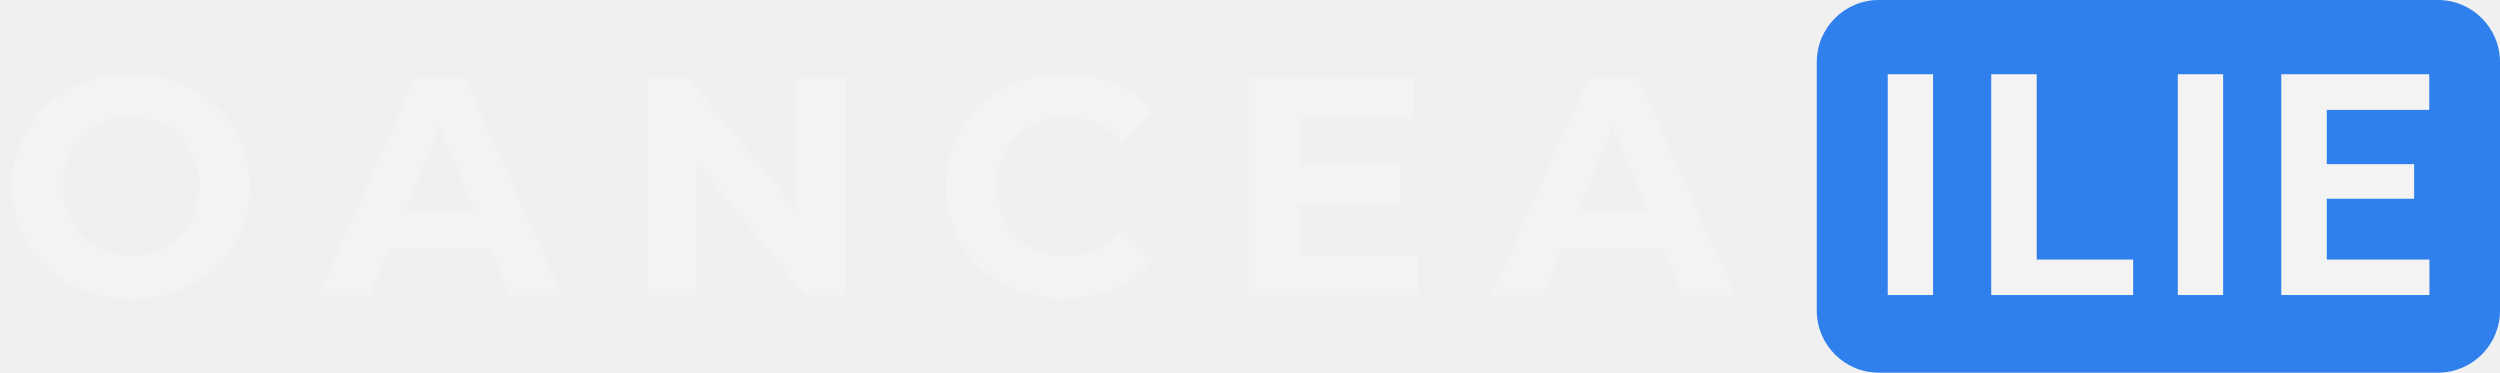
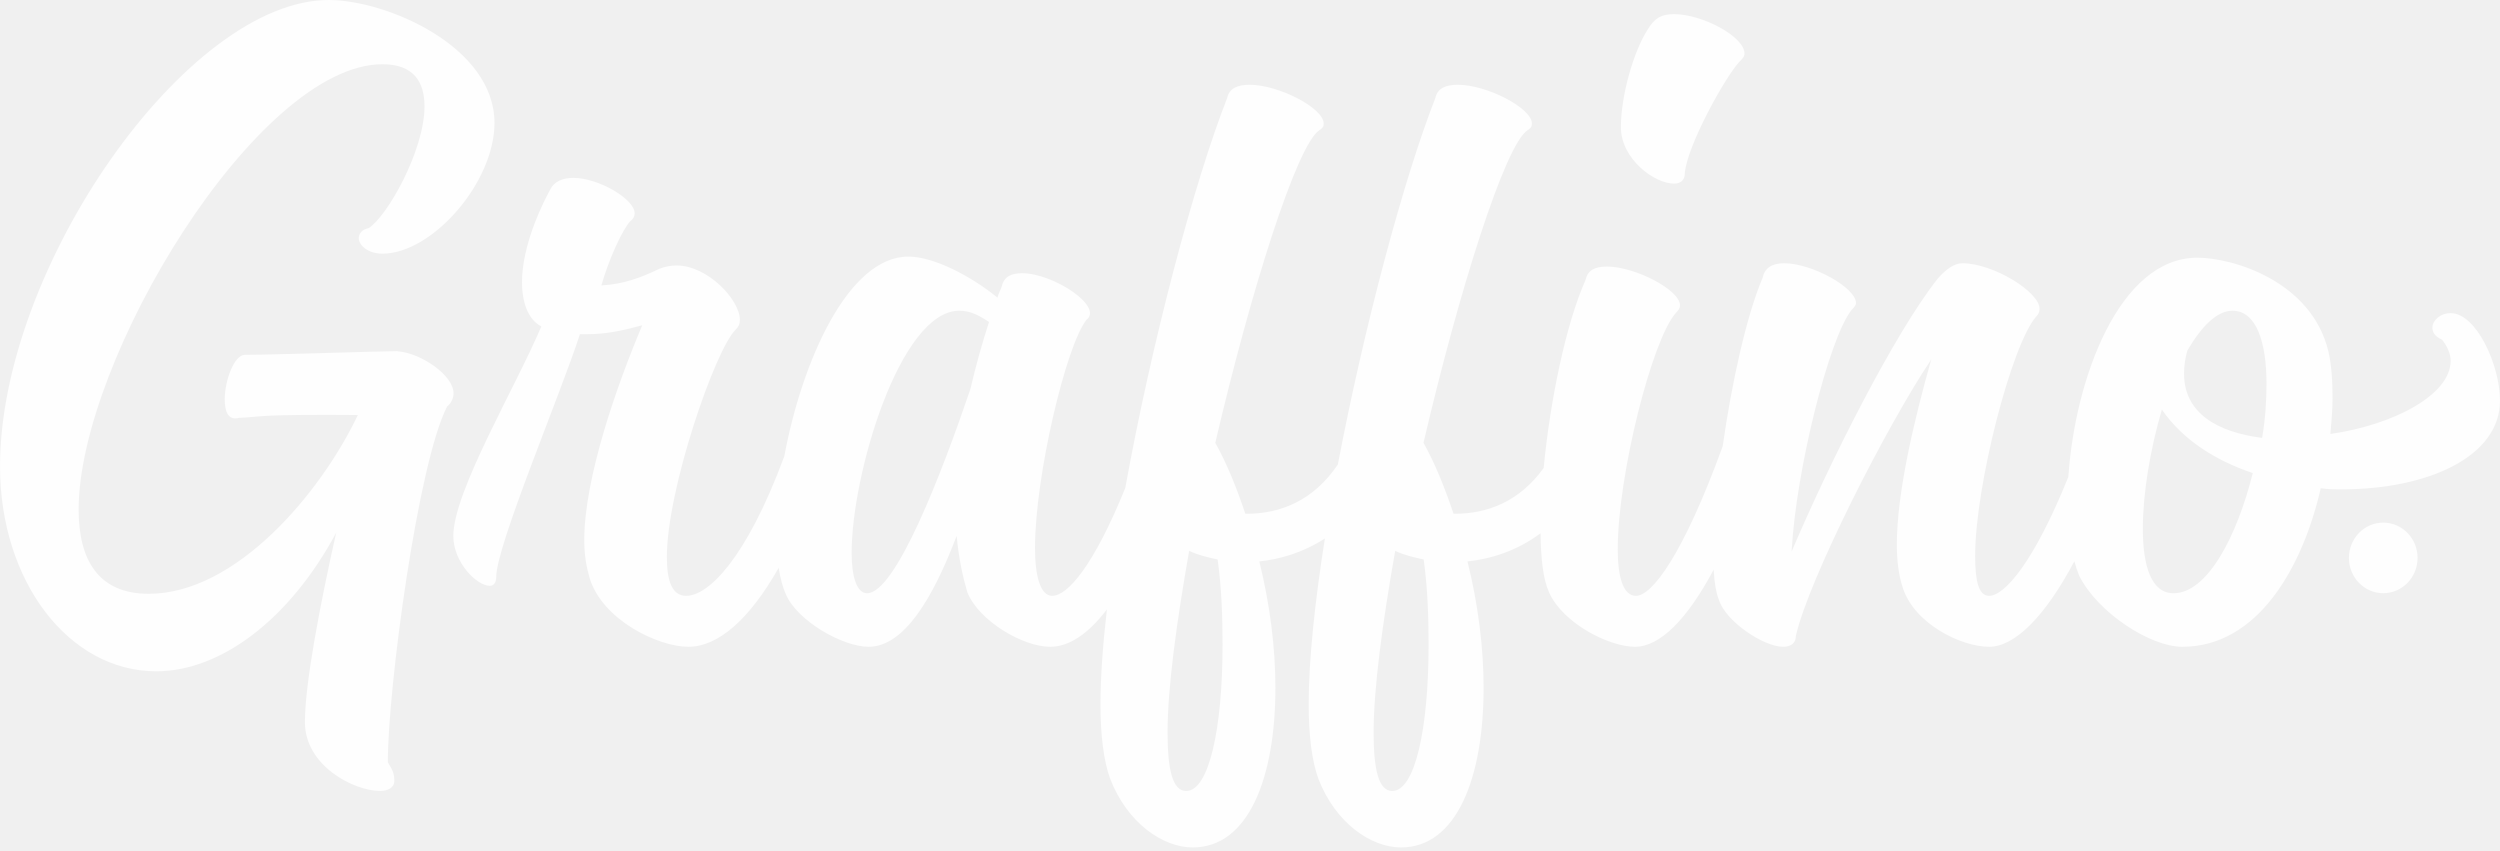
- <svg xmlns="http://www.w3.org/2000/svg" width="161" height="24" viewBox="0 0 161 24" fill="none">
-   <path d="M8.44 19.24C6.987 19.24 5.673 18.927 4.5 18.3C3.34 17.673 2.427 16.813 1.76 15.72C1.107 14.613 0.78 13.373 0.78 12C0.78 10.627 1.107 9.393 1.76 8.3C2.427 7.193 3.34 6.327 4.5 5.7C5.673 5.073 6.987 4.76 8.44 4.76C9.893 4.76 11.2 5.073 12.36 5.7C13.52 6.327 14.433 7.193 15.1 8.3C15.767 9.393 16.1 10.627 16.1 12C16.1 13.373 15.767 14.613 15.1 15.72C14.433 16.813 13.52 17.673 12.36 18.3C11.2 18.927 9.893 19.24 8.44 19.24ZM8.44 16.48C9.267 16.48 10.013 16.293 10.68 15.92C11.347 15.533 11.867 15 12.24 14.32C12.627 13.64 12.82 12.867 12.82 12C12.82 11.133 12.627 10.36 12.24 9.68C11.867 9 11.347 8.473 10.68 8.1C10.013 7.713 9.267 7.52 8.44 7.52C7.613 7.52 6.867 7.713 6.2 8.1C5.533 8.473 5.007 9 4.62 9.68C4.247 10.36 4.06 11.133 4.06 12C4.06 12.867 4.247 13.64 4.62 14.32C5.007 15 5.533 15.533 6.2 15.92C6.867 16.293 7.613 16.48 8.44 16.48ZM31.56 16H25.06L23.82 19H20.5L26.74 5H29.94L36.2 19H32.8L31.56 16ZM30.54 13.54L28.32 8.18L26.1 13.54H30.54ZM54.492 5V19H51.832L44.852 10.5V19H41.652V5H44.332L51.292 13.5V5H54.492ZM68.504 19.24C67.078 19.24 65.784 18.933 64.624 18.32C63.478 17.693 62.571 16.833 61.904 15.74C61.251 14.633 60.925 13.387 60.925 12C60.925 10.613 61.251 9.373 61.904 8.28C62.571 7.173 63.478 6.313 64.624 5.7C65.784 5.073 67.085 4.76 68.525 4.76C69.738 4.76 70.831 4.973 71.805 5.4C72.791 5.827 73.618 6.44 74.284 7.24L72.204 9.16C71.258 8.067 70.085 7.52 68.684 7.52C67.818 7.52 67.044 7.713 66.365 8.1C65.684 8.473 65.151 9 64.764 9.68C64.391 10.36 64.204 11.133 64.204 12C64.204 12.867 64.391 13.64 64.764 14.32C65.151 15 65.684 15.533 66.365 15.92C67.044 16.293 67.818 16.48 68.684 16.48C70.085 16.48 71.258 15.927 72.204 14.82L74.284 16.74C73.618 17.553 72.791 18.173 71.805 18.6C70.818 19.027 69.718 19.24 68.504 19.24ZM91.312 16.4V19H80.472V5H91.052V7.6H83.692V10.64H90.192V13.16H83.692V16.4H91.312ZM107.11 16H100.61L99.371 19H96.05L102.29 5H105.49L111.75 19H108.35L107.11 16ZM106.09 13.54L103.87 8.18L101.65 13.54H106.09Z" fill="#F3F3F3" />
-   <rect x="117" width="44" height="24" rx="4" fill="#2F80ED" />
-   <path d="M124.49 4.781V19H121.57V4.781H124.49ZM137.375 16.715V19H130.217V16.715H137.375ZM131.164 4.781V19H128.234V4.781H131.164ZM143.17 4.781V19H140.25V4.781H143.17ZM156.455 16.715V19H148.887V16.715H156.455ZM149.844 4.781V19H146.914V4.781H149.844ZM155.469 10.572V12.799H148.887V10.572H155.469ZM156.445 4.781V7.076H148.887V4.781H156.445Z" fill="#F3F3F3" />
+ <svg xmlns="http://www.w3.org/2000/svg" width="150px" height="51px" viewBox="0 0 150 51" version="1.1">
+   <g id="Welcome" stroke="none" stroke-width="1" fill="none" fill-rule="evenodd" opacity="0.9">
+     <g id="Desktop-HD-Dark" transform="translate(-49, -30)" fill="#FFFFFF" fill-rule="nonzero">
+       <g id="Header" transform="translate(20, 20)">
+         <path d="M171.995,45.593 C173.132,45.593 174.055,44.645 174.055,43.475 C174.055,42.304 173.132,41.356 171.995,41.356 C170.857,41.356 169.934,42.304 169.934,43.475 C169.934,44.645 170.857,45.593 171.995,45.593 Z M170.758,43.144 L171.108,43.144 L171.108,43.898 L171.231,43.898 L171.231,43.144 L171.582,43.144 L171.582,43.051 L170.758,43.051 L170.758,43.144 Z M171.996,43.661 L171.698,43.051 L171.582,43.051 L171.582,43.898 L171.671,43.898 L171.671,43.2 L171.967,43.809 L172.022,43.809 L172.319,43.2 L172.32,43.898 L172.407,43.898 L172.407,43.051 L172.292,43.051 L171.996,43.661 Z M52.888,31.08 C52.865,31.076 52.844,31.068 52.818,31.068 C51.996,31.068 45.165,31.29 43.694,31.29 C43.045,31.29 42.483,32.847 42.483,33.959 C42.483,34.715 42.699,35.249 43.348,35.071 C44.516,35.027 44.339,34.893 48.276,34.893 C49.122,34.893 49.873,34.894 50.47,34.903 C48.228,39.602 43.161,45.627 37.92,45.627 C34.882,45.627 33.719,43.566 33.719,40.575 C33.719,31.602 44.449,13.855 51.948,13.855 C53.822,13.855 54.469,14.919 54.469,16.381 C54.469,19.04 52.206,23.028 51.107,23.692 C50.719,23.759 50.525,24.025 50.525,24.291 C50.525,24.689 51.043,25.221 51.948,25.221 C54.921,25.221 58.67,20.967 58.67,17.378 C58.67,12.792 52.206,10 48.715,10 C40.248,10 29,26.019 29,37.983 C29,44.895 33.137,50.279 38.373,50.279 C42.251,50.279 46.388,47.155 49.168,41.971 C48.198,46.291 47.294,51.01 47.294,53.337 C47.294,55.929 50.202,57.458 51.818,57.458 C52.271,57.458 52.659,57.258 52.659,56.859 C52.659,56.328 52.529,56.195 52.271,55.73 C52.271,51.276 54.081,37.783 55.826,34.393 C56.085,34.194 56.214,33.862 56.214,33.596 C56.214,32.51 54.246,31.183 52.888,31.08 M129.441,21.017 C129.831,21.017 130.092,20.825 130.092,20.378 C130.222,18.778 132.434,14.749 133.345,13.725 C133.54,13.534 133.67,13.406 133.67,13.214 C133.67,12.191 131.133,10.847 129.441,10.847 C128.66,10.847 128.27,11.103 127.879,11.743 C127.034,13.022 126.253,15.708 126.253,17.627 C126.253,19.546 128.27,21.017 129.441,21.017 M164.725,36.271 C162.088,35.939 160.044,34.812 160.044,32.425 C160.044,31.96 160.11,31.496 160.242,31.032 C161.099,29.573 162.022,28.644 162.945,28.644 C164.396,28.644 164.989,30.567 164.989,33.021 C164.989,34.016 164.923,35.144 164.725,36.271 M159.41,45.593 C158.078,45.593 157.571,43.961 157.571,41.717 C157.571,39.609 158.015,36.957 158.712,34.576 C159.98,36.412 161.946,37.637 164.165,38.385 C163.214,42.193 161.439,45.593 159.41,45.593 M112.536,57.458 C111.712,57.458 111.418,56.16 111.418,53.953 C111.418,51.293 111.947,47.399 112.713,43.051 C113.243,43.31 113.831,43.44 114.42,43.57 C114.655,45.257 114.714,47.009 114.714,48.697 C114.714,53.758 113.89,57.458 112.536,57.458 M100.173,57.458 C99.349,57.458 99.055,56.16 99.055,53.953 C99.055,51.293 99.585,47.399 100.35,43.051 C100.88,43.31 101.469,43.44 102.057,43.57 C102.293,45.257 102.352,47.009 102.352,48.697 C102.352,53.758 101.528,57.458 100.173,57.458 M87.22,33.352 C85.505,38.396 82.736,45.593 81.022,45.593 C80.428,45.593 80.099,44.652 80.099,43.172 C80.099,38.464 83,28.644 86.56,28.644 C87.286,28.644 87.813,28.98 88.341,29.317 C87.945,30.527 87.549,31.94 87.22,33.352 M176.038,28.787 C175.394,28.787 174.943,29.253 174.943,29.652 C174.943,29.918 175.072,30.184 175.522,30.383 C175.845,30.782 176.038,31.248 176.038,31.647 C176.038,33.709 172.56,35.505 168.825,36.037 C168.889,35.305 168.954,34.574 168.954,33.909 C168.954,32.844 168.889,31.847 168.696,31.048 C167.666,26.858 162.965,25.461 160.839,25.461 C156.155,25.461 153.493,32.733 153.1,38.611 C151.018,43.779 149.256,45.749 148.347,45.749 C147.703,45.749 147.51,44.817 147.51,43.354 C147.51,39.163 149.699,30.649 151.18,28.986 C151.309,28.854 151.374,28.72 151.374,28.521 C151.374,27.523 148.605,25.794 146.737,25.794 C146.286,25.794 145.771,26.126 145.256,26.725 C142.68,29.984 138.816,37.634 136.498,43.088 C136.755,38.232 138.752,30.25 140.104,28.587 C140.233,28.454 140.362,28.321 140.362,28.188 C140.362,27.257 137.721,25.794 136.047,25.794 C135.339,25.794 134.888,26.06 134.759,26.659 C133.783,28.957 132.902,32.966 132.36,36.774 C129.982,43.318 128.108,45.749 127.161,45.749 C126.388,45.749 126.066,44.618 126.066,42.955 C126.066,38.498 128.127,30.383 129.544,28.787 C129.673,28.654 129.801,28.521 129.801,28.321 C129.801,27.39 127.096,25.993 125.422,25.993 C124.714,25.993 124.263,26.193 124.134,26.791 C122.959,29.421 122.008,34.012 121.619,38.079 C120.17,40.093 118.246,40.826 116.279,40.826 L116.214,40.826 C115.699,39.296 115.119,37.833 114.411,36.569 C116.536,27.457 119.305,18.676 120.658,17.812 C120.851,17.679 120.915,17.612 120.915,17.413 C120.915,16.482 118.21,15.085 116.472,15.085 C115.763,15.085 115.248,15.284 115.119,15.883 C113.219,20.729 110.853,29.577 109.27,37.87 C107.806,40.041 105.819,40.826 103.786,40.826 L103.722,40.826 C103.207,39.296 102.627,37.833 101.919,36.569 C104.044,27.457 106.813,18.676 108.165,17.812 C108.359,17.679 108.423,17.612 108.423,17.413 C108.423,16.482 105.718,15.085 103.98,15.085 C103.271,15.085 102.756,15.284 102.627,15.883 C100.619,21.004 98.09,30.595 96.516,39.277 C94.619,43.95 93.054,45.749 92.131,45.749 C91.423,45.749 91.101,44.551 91.101,42.888 C91.101,38.565 92.968,30.716 94.192,29.186 C95.222,28.388 92.196,26.392 90.328,26.392 C89.684,26.392 89.233,26.592 89.104,27.19 C89.04,27.39 88.911,27.59 88.847,27.856 C87.301,26.592 85.047,25.395 83.501,25.395 C79.908,25.395 77.127,31.628 76.058,37.374 C73.733,43.641 71.458,45.749 70.172,45.749 C69.335,45.749 69.013,44.884 69.013,43.42 C69.013,39.363 71.911,30.982 73.135,29.785 C73.328,29.585 73.392,29.452 73.392,29.186 C73.392,27.989 71.46,25.927 69.593,25.927 C69.271,25.927 68.884,25.993 68.562,26.126 C67.467,26.659 66.373,27.058 65.085,27.124 C65.535,25.528 66.373,23.732 66.824,23.266 C67.017,23.133 67.081,22.933 67.081,22.801 C67.081,21.936 64.892,20.672 63.41,20.672 C62.766,20.672 62.251,20.872 61.994,21.404 C61.092,23.067 60.319,25.195 60.319,26.925 C60.319,28.188 60.706,29.186 61.478,29.585 C59.933,33.243 56.198,39.496 56.198,42.157 C56.198,43.753 57.615,45.15 58.387,45.15 C58.58,45.15 58.774,45.017 58.774,44.618 C58.774,42.755 62.638,33.643 63.797,30.051 L64.248,30.051 C65.342,30.051 66.308,29.851 67.532,29.519 C65.986,33.177 64.054,38.698 64.054,42.423 C64.054,43.287 64.183,44.019 64.376,44.684 C65.149,47.212 68.498,48.808 70.301,48.808 C72.107,48.808 73.991,47.131 75.72,44.073 C75.817,44.695 75.963,45.241 76.16,45.682 C76.868,47.278 79.573,48.808 81.119,48.808 C83.244,48.808 84.983,45.882 86.399,42.157 C86.528,43.554 86.786,44.684 87.043,45.549 C87.752,47.278 90.392,48.808 92.002,48.808 C93.164,48.808 94.302,48.021 95.412,46.57 C95.167,48.699 95.028,50.636 95.028,52.267 C95.028,54.129 95.221,55.659 95.608,56.724 C96.638,59.384 98.763,60.847 100.566,60.847 C103.915,60.847 105.525,56.657 105.525,51.269 C105.525,48.875 105.203,46.281 104.559,43.687 C105.783,43.56 107.182,43.162 108.492,42.309 C107.89,46.113 107.52,49.6 107.52,52.267 C107.52,54.129 107.713,55.659 108.1,56.724 C109.13,59.384 111.255,60.847 113.058,60.847 C116.407,60.847 118.017,56.657 118.017,51.269 C118.017,48.875 117.695,46.281 117.051,43.687 C118.416,43.545 119.998,43.068 121.433,41.998 C121.448,43.516 121.582,44.739 121.945,45.549 C122.782,47.411 125.551,48.808 127.096,48.808 C128.596,48.808 130.224,47.173 131.818,44.187 C131.862,44.966 131.971,45.593 132.118,45.948 C132.505,47.278 134.823,48.808 135.983,48.808 C136.433,48.808 136.755,48.609 136.755,48.143 C137.528,44.751 142.229,35.505 144.869,31.581 C143.839,35.239 142.809,39.562 142.809,42.689 C142.809,43.687 142.938,44.551 143.131,45.15 C143.775,47.411 146.673,48.808 148.347,48.808 C149.887,48.808 151.711,46.987 153.461,43.679 C153.547,43.998 153.645,44.291 153.755,44.551 C154.85,46.746 158.006,48.808 159.938,48.808 C164.446,48.808 167.15,44.086 168.245,39.296 C168.696,39.363 169.082,39.363 169.469,39.363 C174.75,39.363 179,37.368 179,34.042 C179,31.913 177.583,28.787 176.038,28.787" id="logo" />
+       </g>
+     </g>
+   </g>
</svg>
